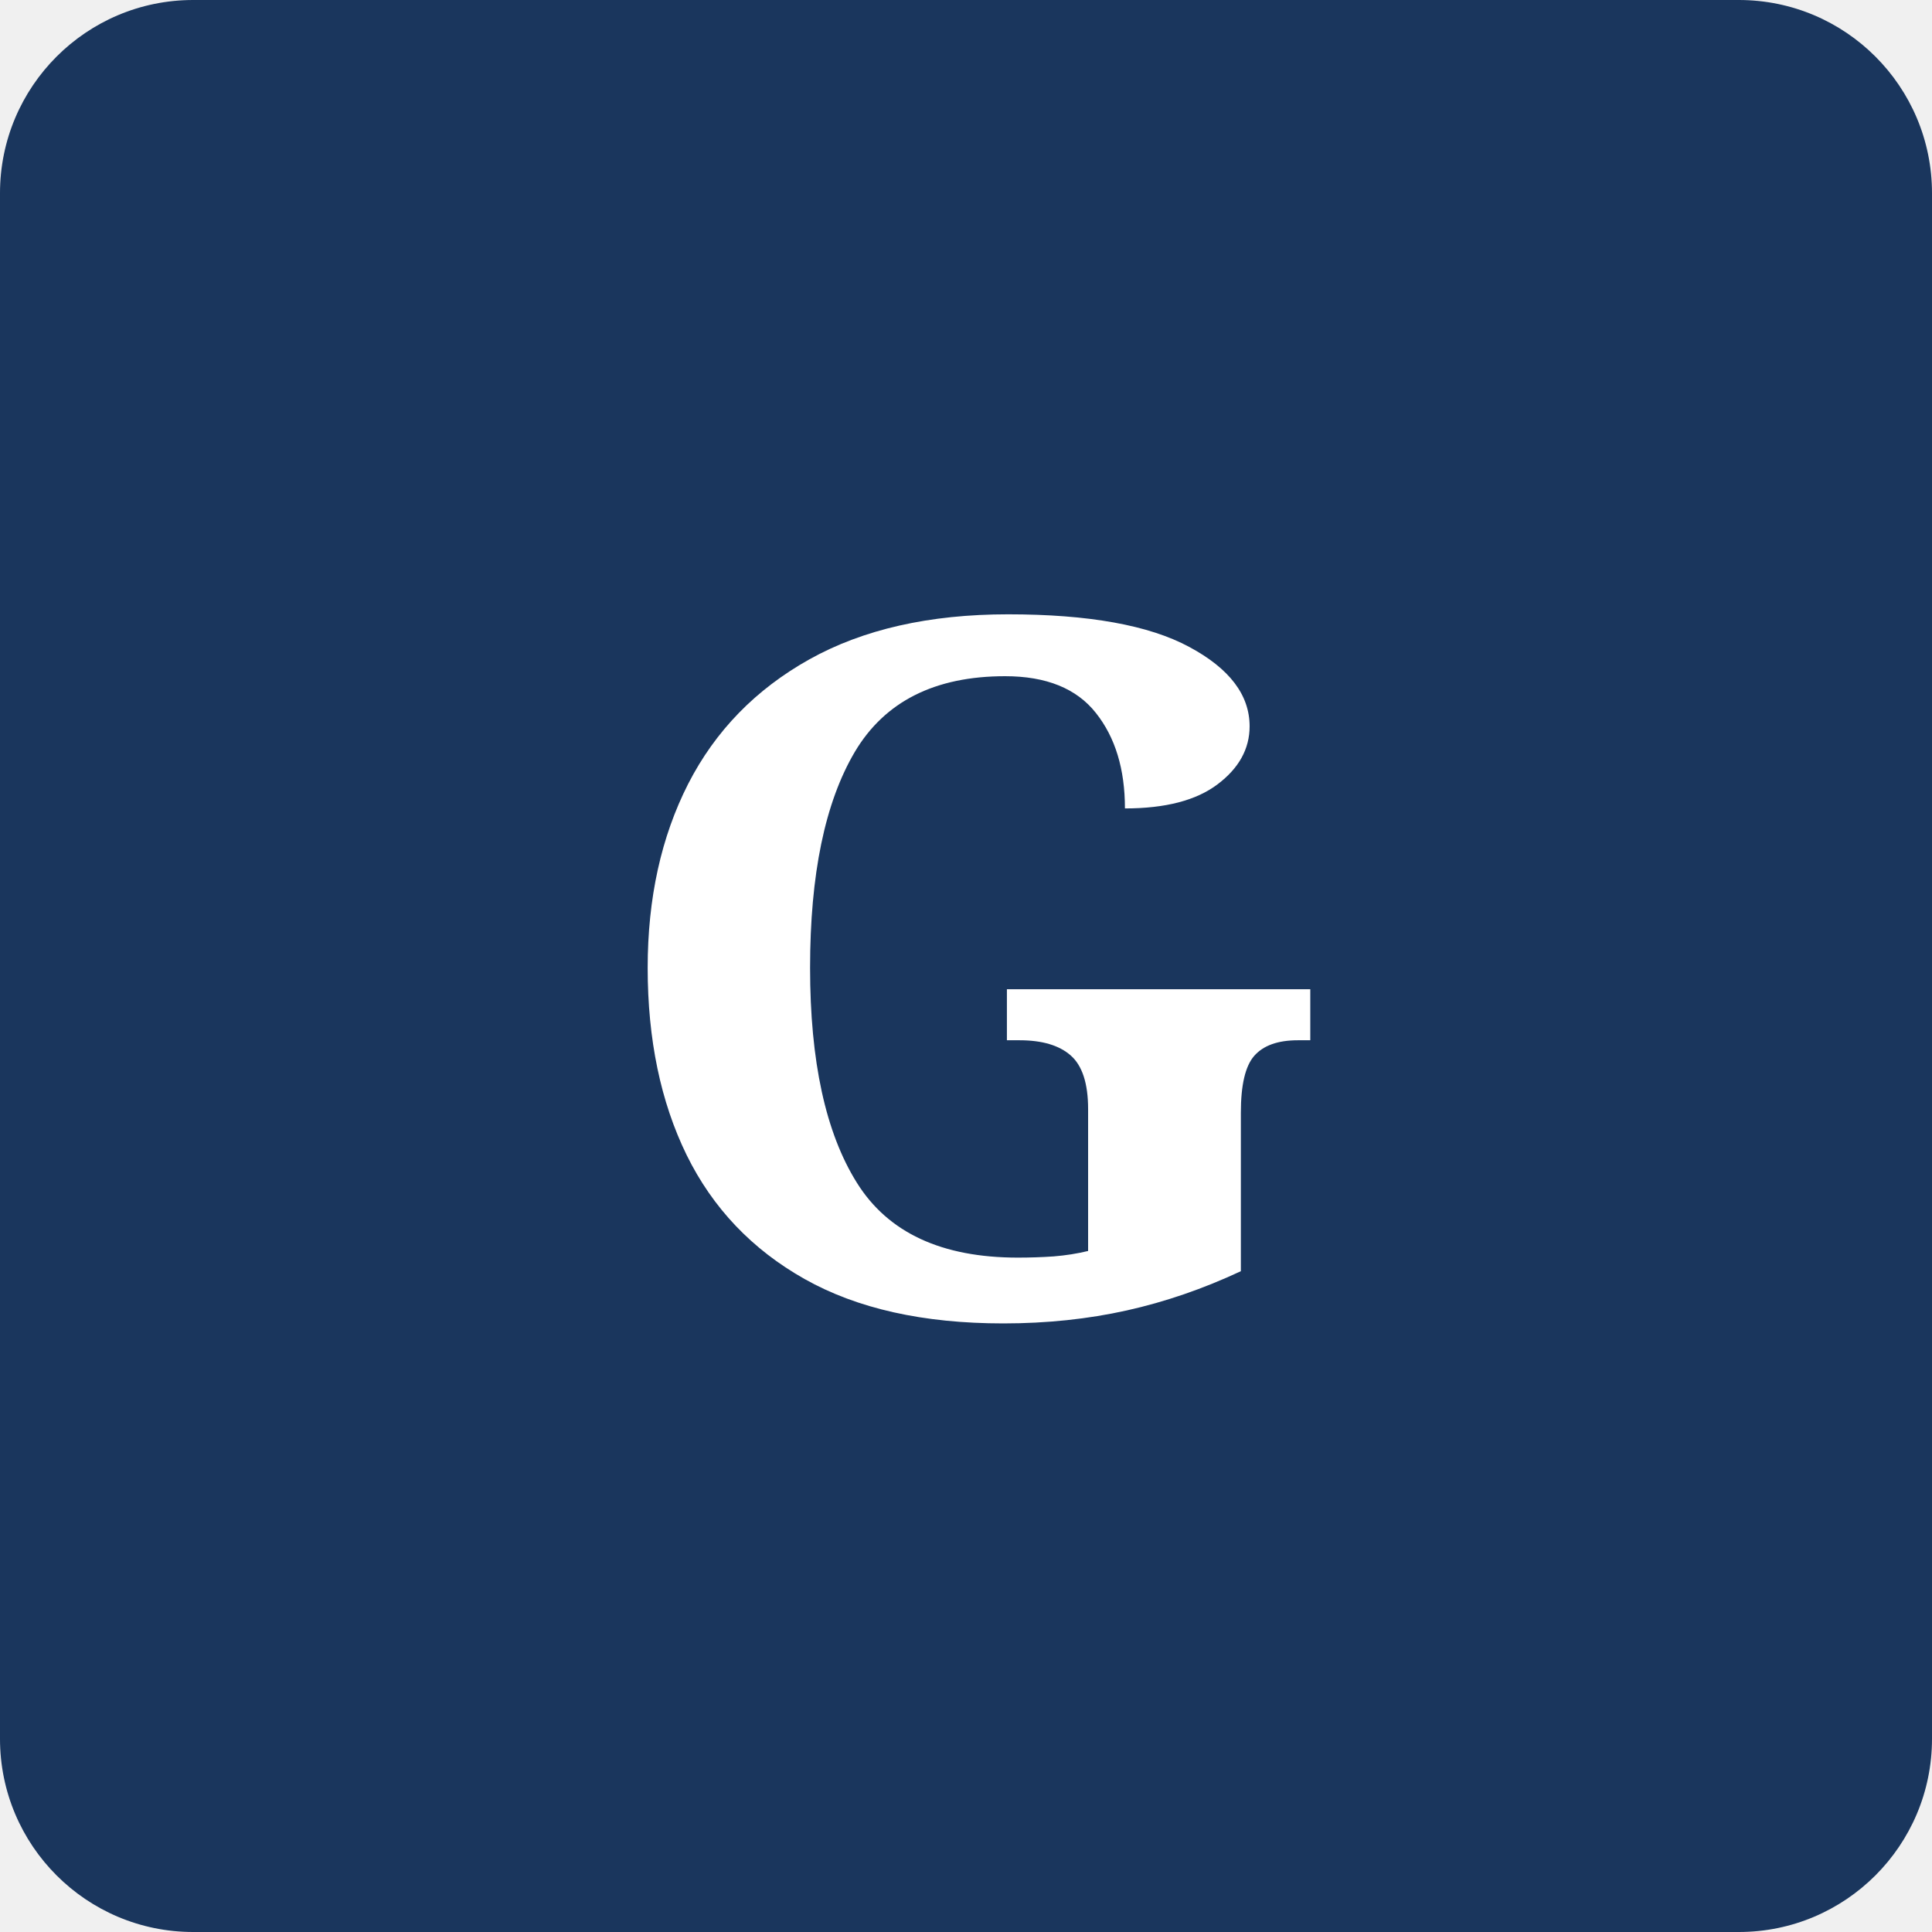
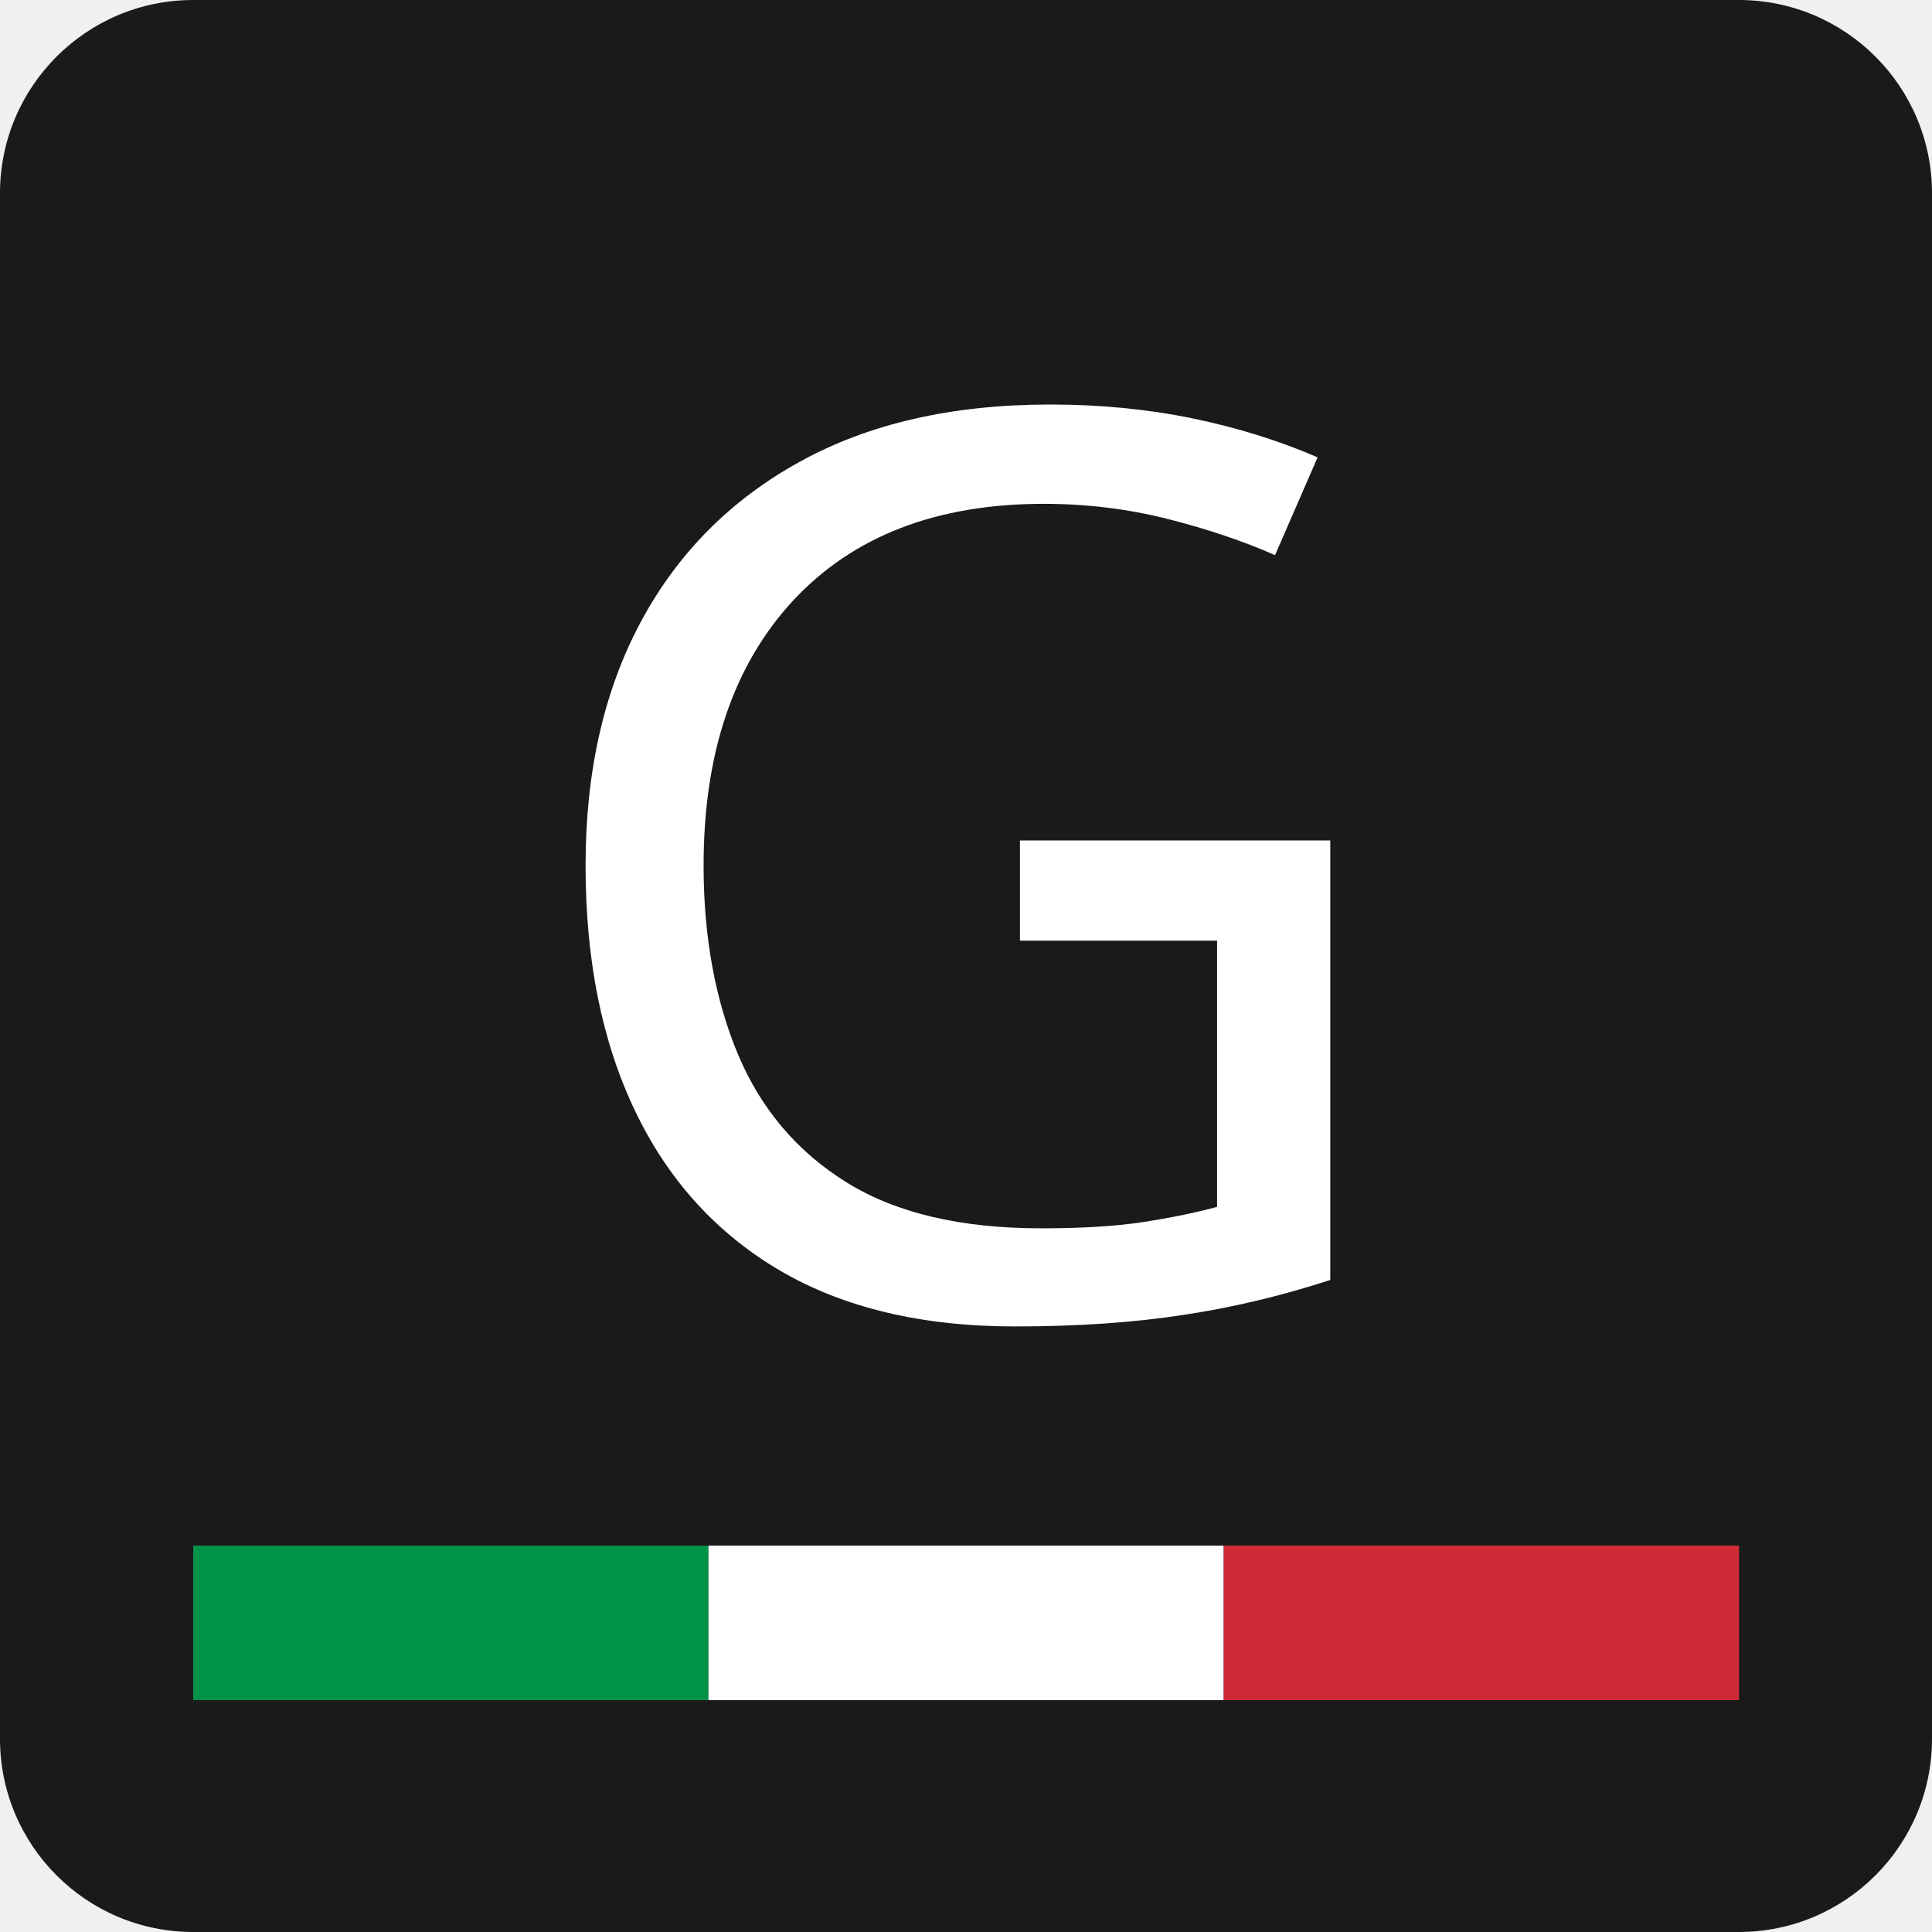
<svg xmlns="http://www.w3.org/2000/svg" viewBox="0 0 100 100">
-   <rect width="100" height="100" rx="10" fill="#1a365d" />
-   <text x="50" y="68" font-size="50" text-anchor="middle" fill="white" font-family="serif" font-weight="bold">G</text>
+   <rect width="100" height="100" rx="10" fill="#1a1a1a" />
+   <text x="50" y="68" font-size="65" text-anchor="middle" fill="white" font-family="Montserrat, sans-serif" font-weight="500">G</text>
+   <rect x="10" y="80" width="26.67" height="8" fill="#009246" />
+   <rect x="36.67" y="80" width="26.67" height="8" fill="#ffffff" />
+   <rect x="63.34" y="80" width="26.67" height="8" fill="#ce2b37" />
</svg>
